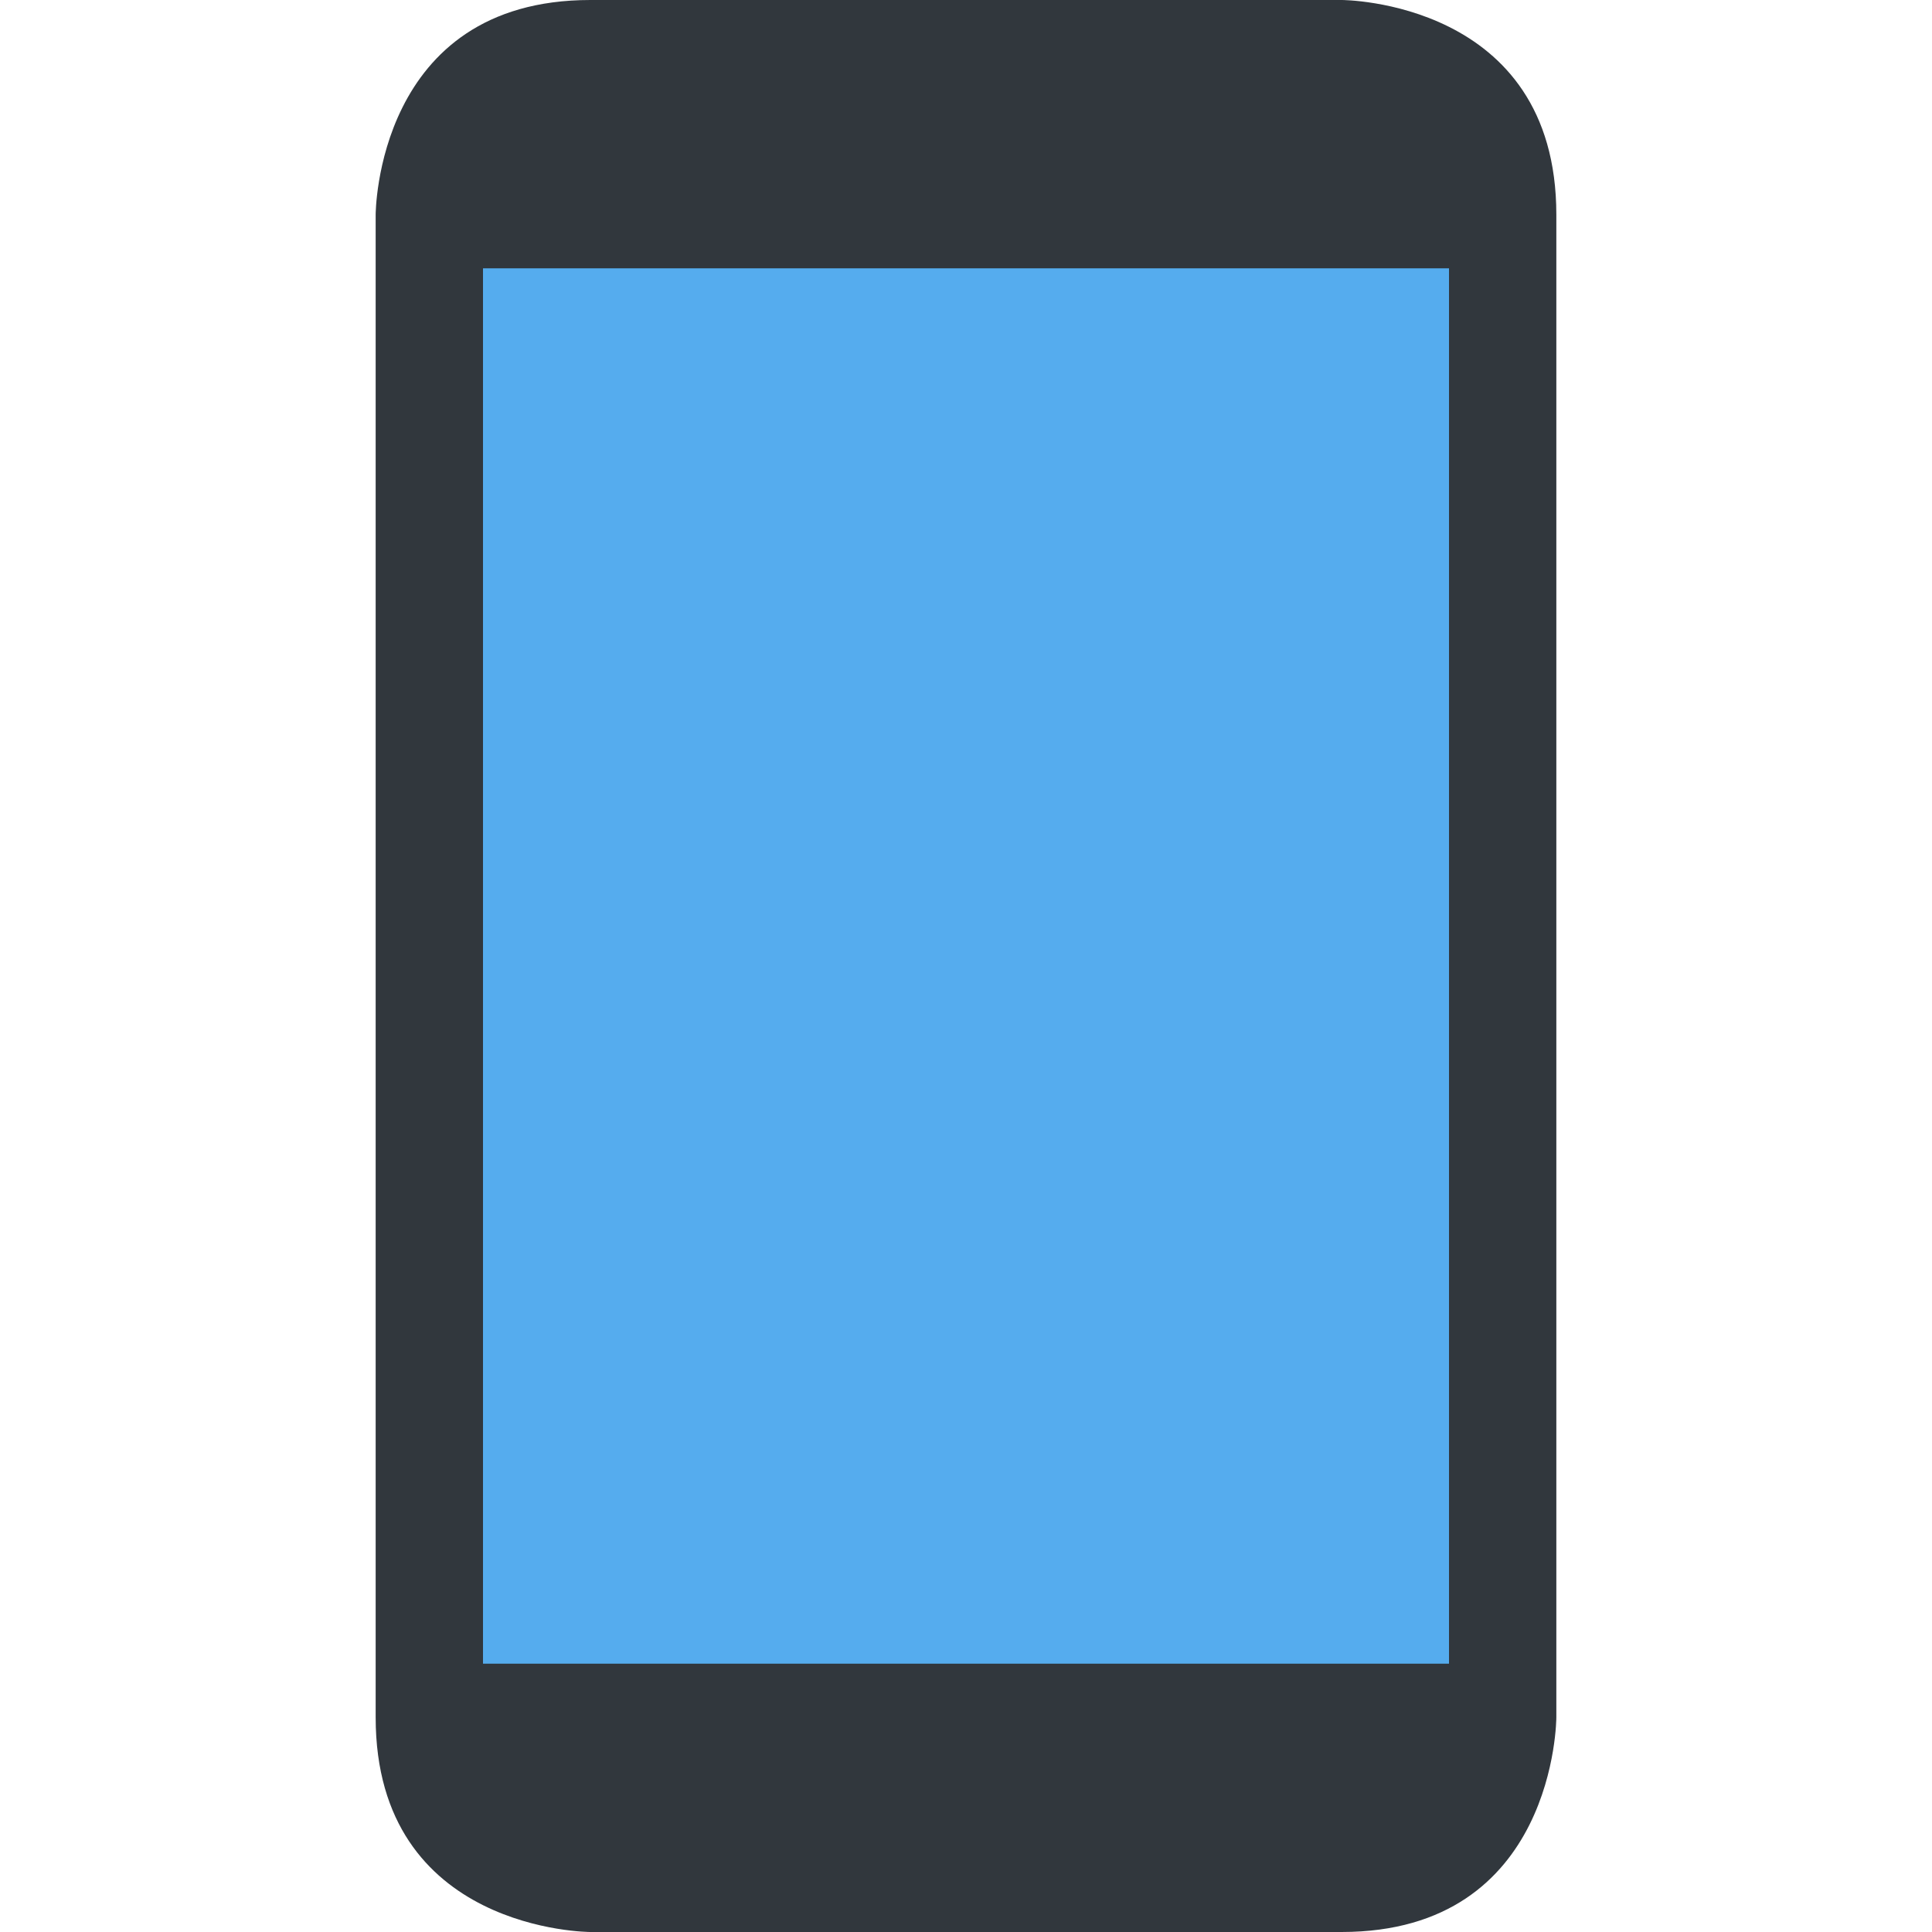
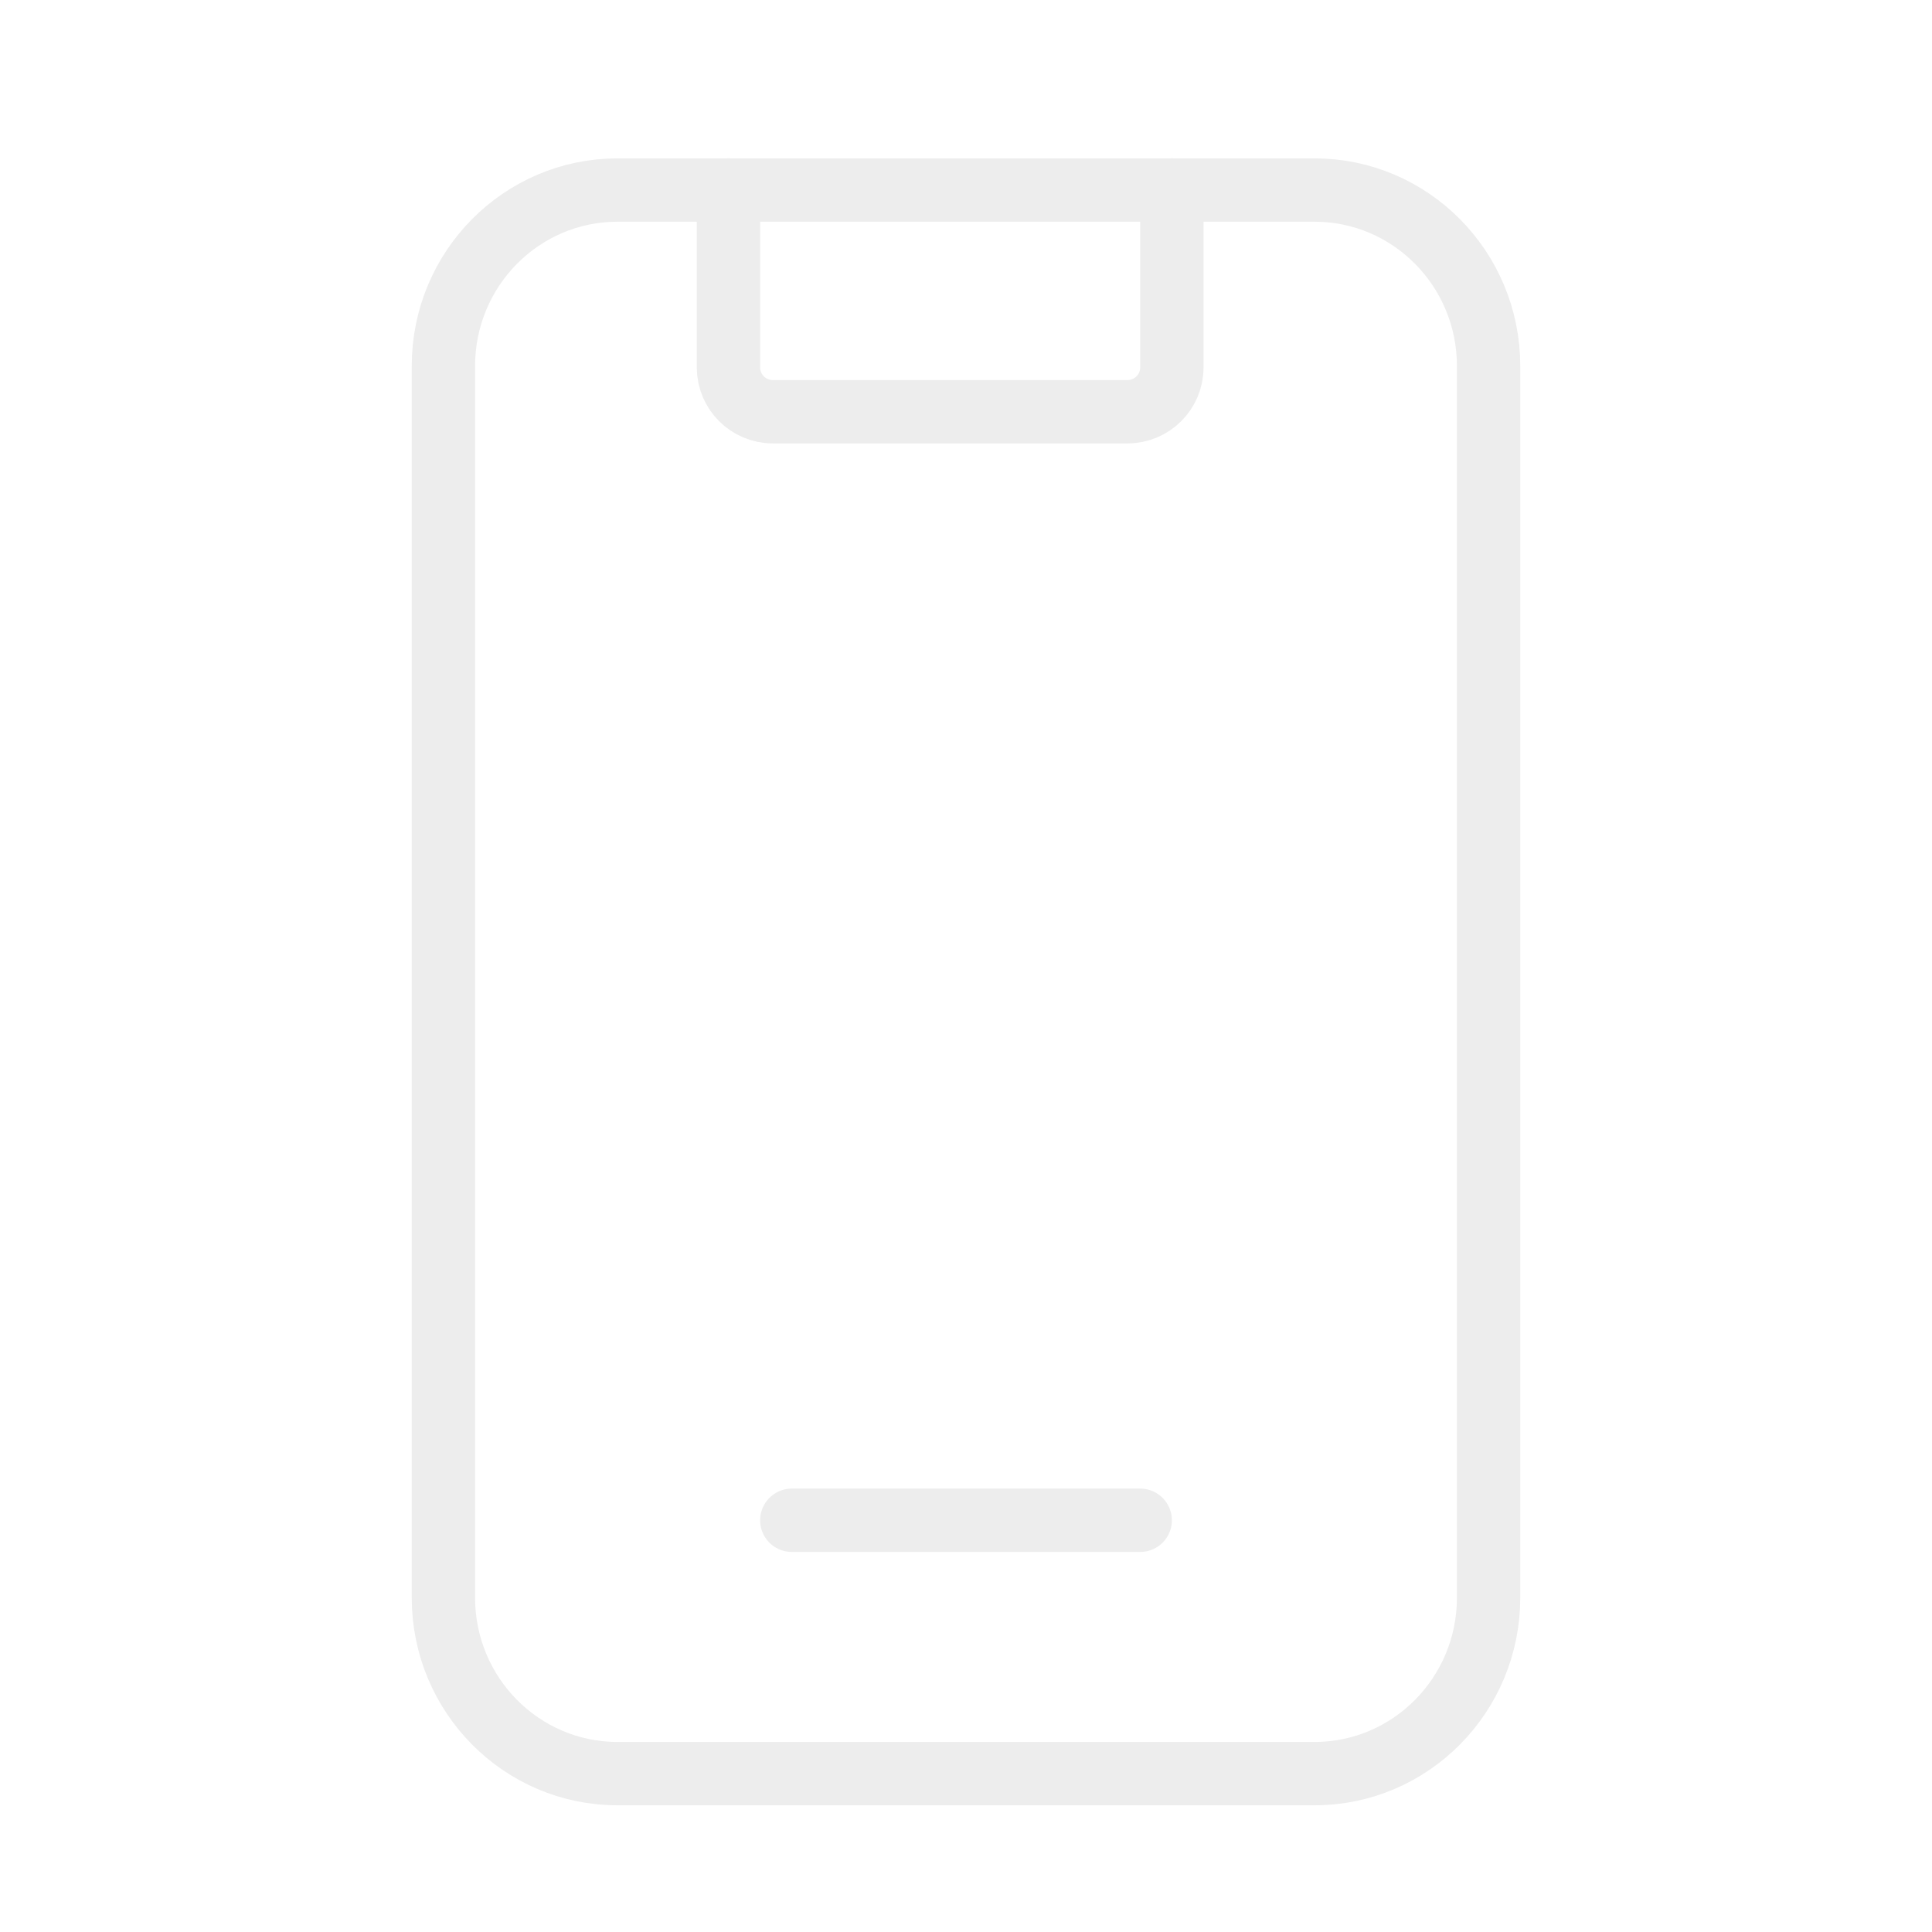
<svg xmlns="http://www.w3.org/2000/svg" width="61" height="61" viewBox="0 0 61 61" fill="none">
-   <path d="M18.639 61C18.639 61 11.861 61 11.861 54.222V6.778C11.861 6.778 11.861 0 18.639 0H42.361C42.361 0 49.139 0 49.139 6.778V54.222C49.139 54.222 49.139 61 42.361 61H18.639Z" fill="#31373D" />
-   <path d="M15.25 8.472H45.75V52.528H15.25V8.472Z" fill="#55ACEE" />
+   <path fill-rule="evenodd" clip-rule="evenodd" d="M47 11.556V50.444C47 53.513 44.538 56 41.5 56H19.5C16.462 56 14 53.513 14 50.444V11.556C14 8.487 16.462 6 19.5 6H41.5C44.538 6 47 8.487 47 11.556Z" stroke="#EDEDED" stroke-width="2" stroke-linecap="round" stroke-linejoin="round" />
+   <path d="M25 48H36" stroke="#EDEDED" stroke-width="2" stroke-linecap="round" stroke-linejoin="round" />
+   <path d="M37 6V11.6C37 12.373 36.373 13 35.6 13H24.4C23.627 13 23 12.373 23 11.6V6" stroke="#EDEDED" stroke-width="2" stroke-linecap="round" stroke-linejoin="round" />
</svg>
